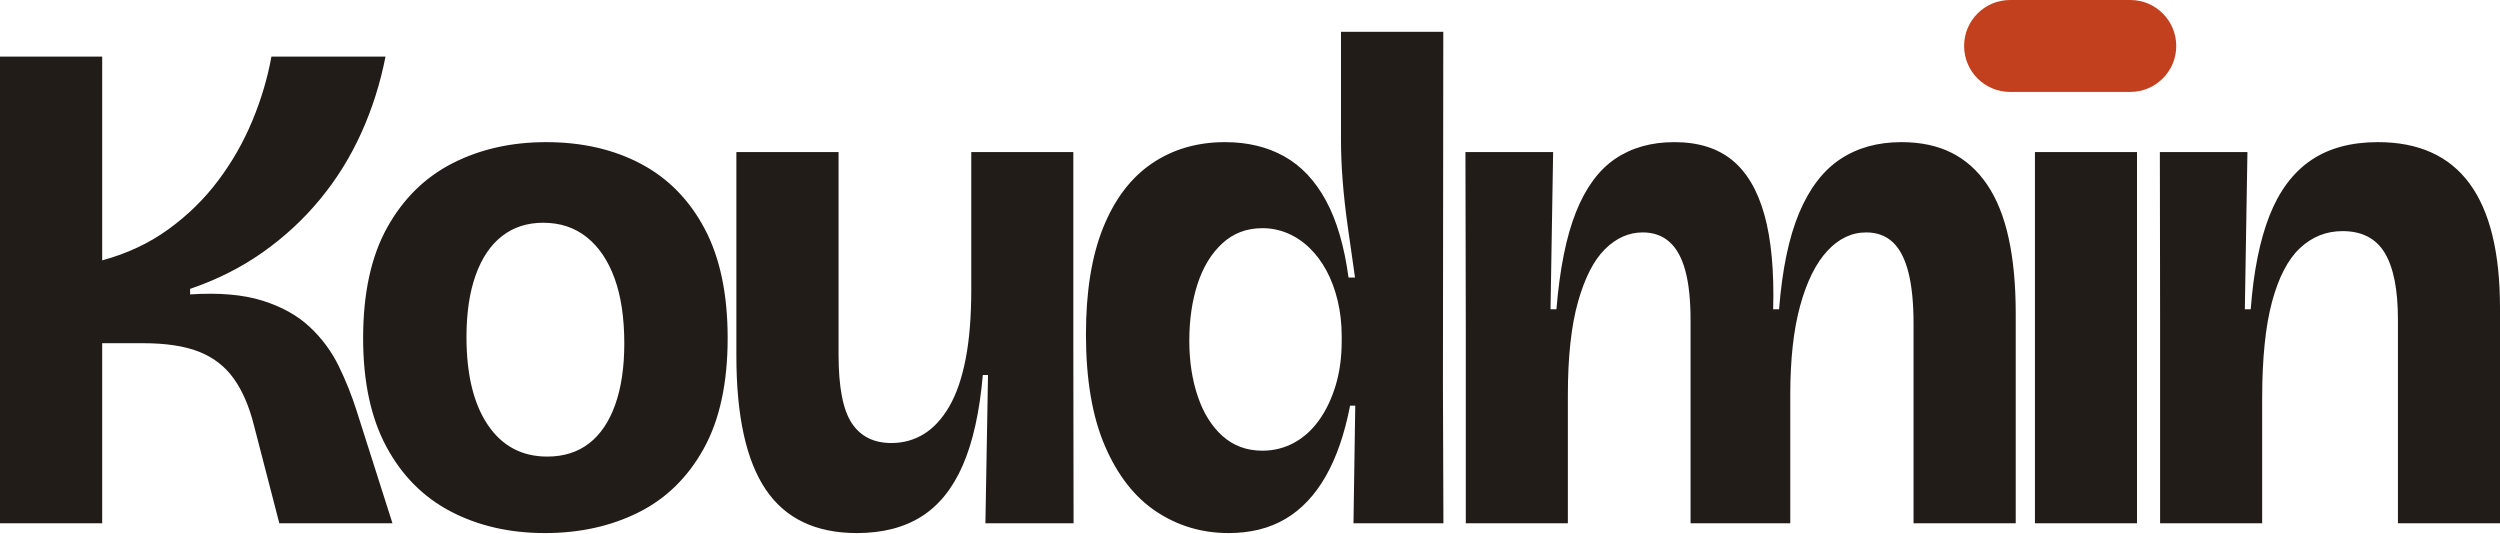
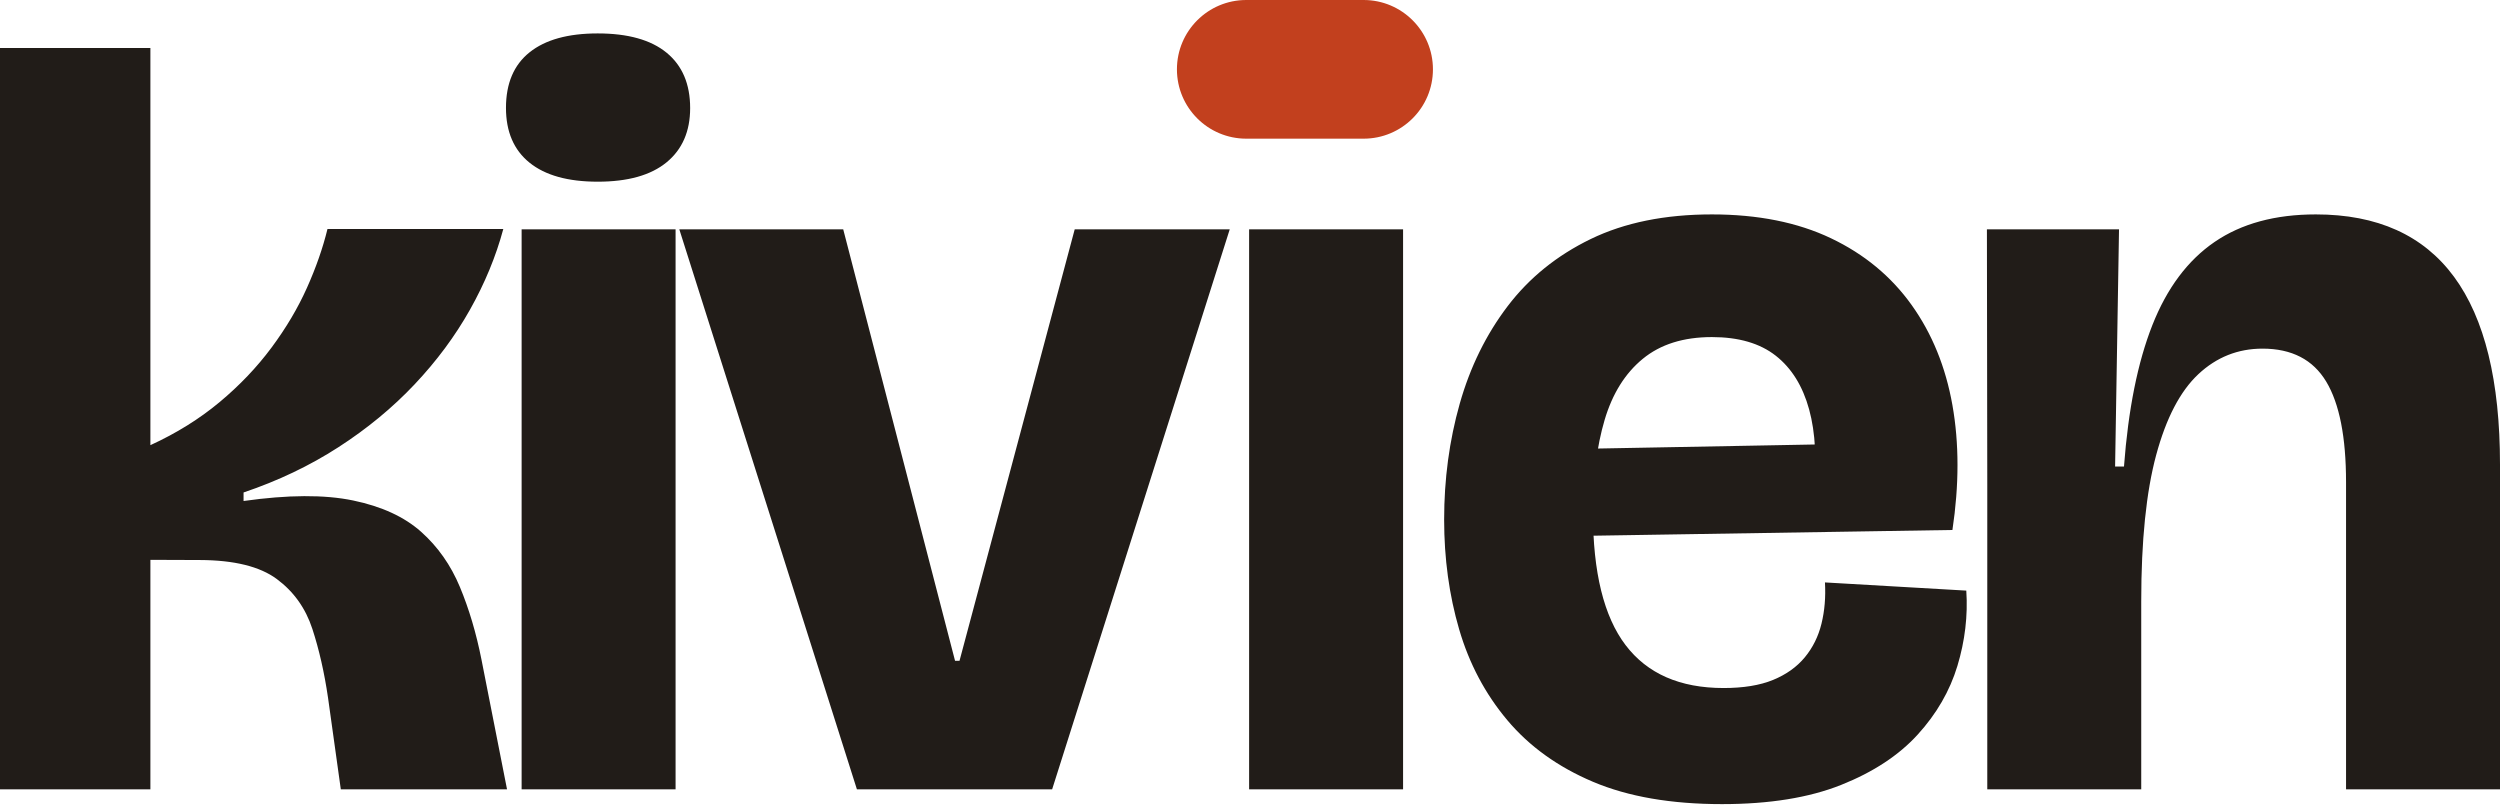
- <svg xmlns="http://www.w3.org/2000/svg" viewBox="43.00 -740.00 3535.33 753.83" role="img" aria-label="Koudmin">
-   <path fill="#211C18" d="M43 0V-660H187.5V-371.83Q240 -386 280.92 -415.58Q321.83 -445.17 351.42 -484.5Q381 -523.83 399.83 -569.17Q418.67 -614.5 426.83 -660H588.17Q577 -603 553.83 -551.83Q530.67 -500.67 495.5 -458.08Q460.33 -415.5 414.5 -383.17Q368.66 -350.83 311.83 -331.5V-323.67Q373.33 -327.67 414.16 -314.83Q455 -302 480.83 -277.83Q506.67 -253.67 521.92 -222.5Q537.17 -191.33 547.5 -158.5L598 0H438L402.17 -138.33Q392 -179 373.42 -204.83Q354.83 -230.67 324.33 -242.67Q293.83 -254.67 245.16 -254.67H187.5V0Z M813.67 13.83Q739 13.83 680.67 -16.58Q622.33 -47 589.42 -108.25Q556.5 -169.5 556.5 -261.83Q556.5 -357.17 590.58 -418.33Q624.67 -479.5 683.17 -509.25Q741.67 -539 815.17 -539Q891.33 -539 949.17 -508.42Q1007 -477.83 1039.5 -416.5Q1072 -355.17 1072 -262Q1072 -166.5 1038.08 -105.42Q1004.17 -44.33 945.67 -15.25Q887.17 13.83 813.67 13.83ZM816.83 -94.33Q851.83 -94.33 876 -113Q900.17 -131.67 913 -167.75Q925.83 -203.83 925.83 -254.17Q925.83 -308.67 912.08 -346.42Q898.33 -384.17 872.75 -404.58Q847.17 -425 811.17 -425Q777 -425 752.75 -406Q728.5 -387 715.58 -350.67Q702.66 -314.33 702.66 -263.5Q702.66 -183.67 732.92 -139Q763.17 -94.33 816.83 -94.33Z M1254.83 13.83Q1167.5 13.83 1125.92 -47.67Q1084.33 -109.17 1084.33 -236.83V-525H1228.83V-238.5Q1228.83 -170 1247.42 -141.75Q1266 -113.5 1303.5 -113.5Q1328.83 -113.5 1349.5 -126.25Q1370.17 -139 1385.33 -165.08Q1400.5 -191.17 1408.5 -232.08Q1416.5 -273 1416.5 -330.33V-525H1560.83V-244.5L1561.17 0H1436.5L1440.17 -209.67H1432.83Q1426 -131.5 1404.58 -82.25Q1383.17 -33 1346.08 -9.58Q1309 13.83 1254.83 13.83Z M1780.5 13.83Q1724 13.83 1678.25 -16.5Q1632.5 -46.83 1605.58 -109.17Q1578.67 -171.5 1578.67 -267.33Q1578.67 -357.83 1603.08 -418.25Q1627.5 -478.67 1671.92 -508.83Q1716.33 -539 1775.33 -539Q1823 -539 1859 -518.92Q1895 -498.83 1918 -456.5Q1941 -414.17 1950 -347.5H1959.17Q1953.83 -384.83 1949 -418.92Q1944.17 -453 1941.75 -483.83Q1939.33 -514.67 1939.33 -541.33V-695H2084L2083.5 -196.33L2084.17 0H1957L1959.5 -166.33H1952.17Q1940.67 -106.67 1917.75 -66.5Q1894.83 -26.33 1860.83 -6.25Q1826.83 13.83 1780.5 13.83ZM1828.17 -102.67Q1852.33 -102.67 1872.92 -113.83Q1893.5 -125 1908.42 -145.92Q1923.33 -166.83 1931.83 -195.08Q1940.33 -223.33 1940.33 -257.33V-264.5Q1940.33 -291.17 1934.67 -314.75Q1929 -338.33 1918.92 -357.08Q1908.83 -375.83 1894.92 -389.33Q1881 -402.83 1864 -410.08Q1847 -417.33 1828.17 -417.33Q1794.83 -417.33 1771.5 -395.83Q1748.17 -374.33 1736.5 -338.42Q1724.83 -302.5 1724.83 -258.17Q1724.83 -214.67 1736.91 -179.17Q1749 -143.67 1772.08 -123.17Q1795.17 -102.67 1828.17 -102.67Z M2115.83 0V-277.33L2115.33 -525H2239.33L2235.66 -302.67H2244Q2251 -388.17 2271.58 -439.92Q2292.16 -491.67 2327 -515.33Q2361.83 -539 2410.67 -539Q2461.33 -539 2492.5 -513.58Q2523.67 -488.17 2538.17 -436Q2552.67 -383.83 2550.5 -302.67H2558.83Q2565.5 -387.17 2587.25 -438.92Q2609 -490.67 2645.25 -514.83Q2681.5 -539 2731.83 -539Q2772.67 -539 2802.67 -524Q2832.67 -509 2853.08 -478.92Q2873.5 -448.83 2883.5 -403.25Q2893.5 -357.67 2893.5 -296.5V0H2749V-282.67Q2749 -326.17 2741.75 -354.83Q2734.5 -383.5 2719.75 -397.42Q2705 -411.33 2682 -411.33Q2651.33 -411.33 2627.08 -385.17Q2602.83 -359 2588.75 -308.08Q2574.67 -257.17 2574.67 -181.33V0H2433.67V-287.17Q2433.67 -329.83 2426.33 -357.08Q2419 -384.33 2403.92 -397.83Q2388.83 -411.33 2366 -411.33Q2336.67 -411.33 2312.83 -387.83Q2289 -364.33 2274.58 -313.42Q2260.16 -262.5 2260.16 -181.33V0Z M2920.67 0V-525H3065V0Z M3097.67 0V-285.5L3097.33 -525H3221.17L3217.5 -302.67H3225.83Q3231.83 -383 3252.42 -435.17Q3273 -487.33 3310.75 -513.17Q3348.5 -539 3405.67 -539Q3492.17 -539 3535.25 -480.5Q3578.33 -422 3578.33 -304.5V0H3434V-288Q3434 -351.33 3415.42 -382.25Q3396.83 -413.17 3355.67 -413.17Q3321.17 -413.17 3295.58 -389.25Q3270 -365.33 3256 -313.42Q3242 -261.5 3242 -176.33V0Z" />
-   <path fill="#C2401E" d="M2885.50 -740.00H3055.50A65.00 65.00 0 0 1 3055.50 -610.00H2885.50A65.00 65.00 0 0 1 2885.50 -740.00Z" />
+ <svg xmlns="http://www.w3.org/2000/svg" viewBox="38.67 -740.00 2343.66 753.83" role="img" aria-label="Kivien">
+   <path fill="#211C18" d="M38.67 0V-695H179.66V-322.67Q216.33 -339.5 244.5 -363Q272.67 -386.5 293.17 -414.08Q313.67 -441.67 326.42 -470.17Q339.17 -498.67 345.67 -525.33H510.5Q500.16 -486.83 479.25 -449.67Q458.33 -412.5 427.33 -379.67Q396.33 -346.83 355.91 -320.75Q315.5 -294.67 267 -278.33V-270.33Q329.5 -279.17 369.66 -270.83Q409.83 -262.5 433.41 -241.5Q457 -220.5 469.83 -189.67Q482.66 -158.83 490 -121.83L514 0H358.17L346.17 -86Q341 -121.33 331.5 -150.42Q322 -179.5 298.17 -197.17Q274.33 -214.83 226 -215L179.66 -215.17V0Z M527.67 0V-525H672V0ZM599 -569.67Q557.17 -569.67 535.08 -587.5Q513 -605.33 513 -638.87Q513 -673.31 535.17 -690.99Q557.34 -708.67 598.97 -708.67Q641.5 -708.67 663.58 -690.58Q685.66 -672.5 685.66 -638.67Q685.66 -605.98 663.55 -587.82Q641.43 -569.67 599 -569.67Z M842 0 675.5 -525H829.16L934 -120.5H938.17L1046.17 -525H1191.5L1025 0Z M1209.67 0V-525H1354V0Z M1653 13.83Q1581.5 13.83 1532.08 -7.08Q1482.67 -28 1451.67 -64.92Q1420.67 -101.83 1406.58 -150Q1392.5 -198.17 1392.5 -252.83Q1392.5 -309.83 1407.08 -361.42Q1421.67 -413 1452 -452.92Q1482.33 -492.83 1529.92 -515.92Q1577.5 -539 1643.5 -539Q1708.17 -539 1755.08 -516.67Q1802 -494.33 1830.75 -454.08Q1859.5 -413.83 1869 -360.17Q1878.5 -306.5 1869 -243.17L1482.33 -237V-318.5L1759.33 -323.67L1738.67 -276.5Q1743.67 -323.33 1734.67 -356.17Q1725.67 -389 1703.42 -406.5Q1681.17 -424 1643.5 -424Q1603.5 -424 1578.67 -403.58Q1553.83 -383.17 1542.92 -346.25Q1532 -309.33 1532 -259.67Q1532 -175.5 1562.58 -135.25Q1593.17 -95 1654.5 -95Q1682.33 -95 1700.83 -102.58Q1719.33 -110.17 1730.58 -123.75Q1741.83 -137.33 1746.25 -155.33Q1750.67 -173.33 1749.5 -194L1882 -186.33Q1884.33 -151 1873.67 -115.75Q1863 -80.5 1836.42 -51.33Q1809.83 -22.17 1764.67 -4.17Q1719.5 13.83 1653 13.83Z M1901.67 0V-285.5L1901.33 -525H2025.17L2021.5 -302.67H2029.83Q2035.83 -383 2056.42 -435.17Q2077 -487.33 2114.75 -513.17Q2152.5 -539 2209.67 -539Q2296.17 -539 2339.25 -480.5Q2382.33 -422 2382.33 -304.5V0H2238V-288Q2238 -351.33 2219.42 -382.25Q2200.83 -413.17 2159.67 -413.17Q2125.17 -413.17 2099.58 -389.25Q2074 -365.33 2060 -313.42Q2046 -261.5 2046 -176.33V0Z" />
+   <path fill="#C2401E" d="M1207.00 -740.00H1317.00A65.00 65.00 0 0 1 1317.00 -610.00H1207.00A65.00 65.00 0 0 1 1207.00 -740.00Z" />
</svg>
